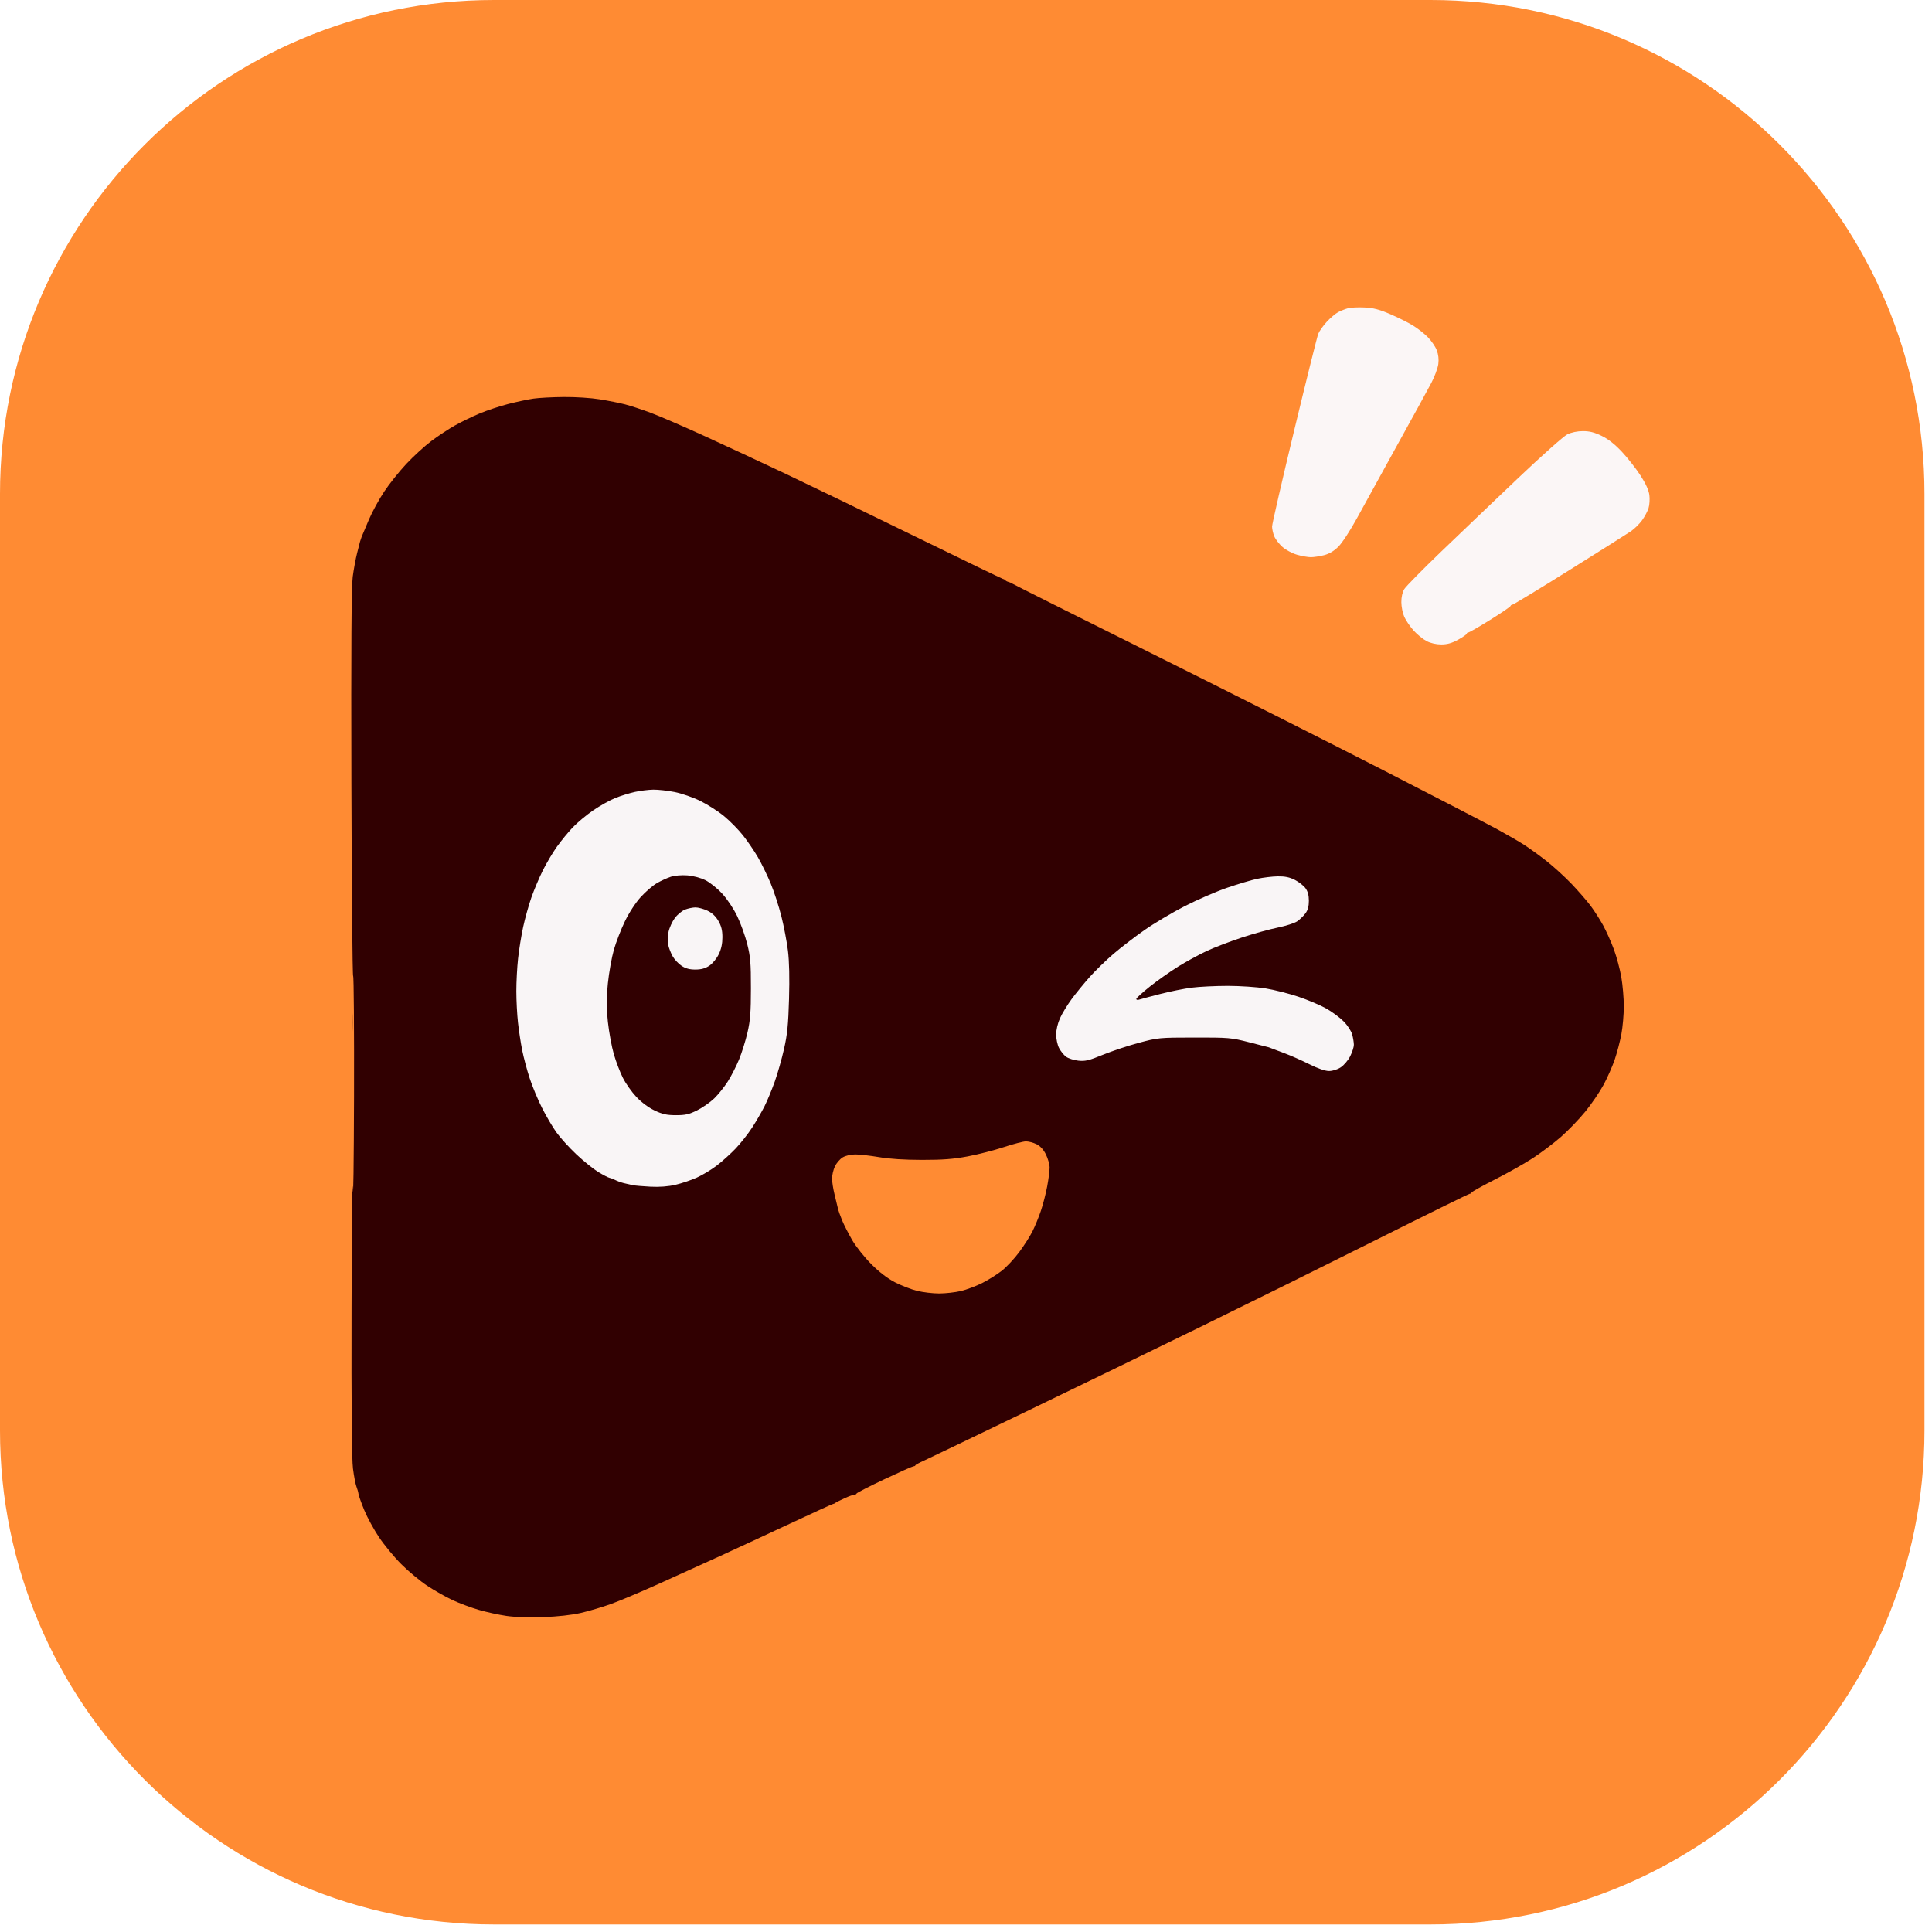
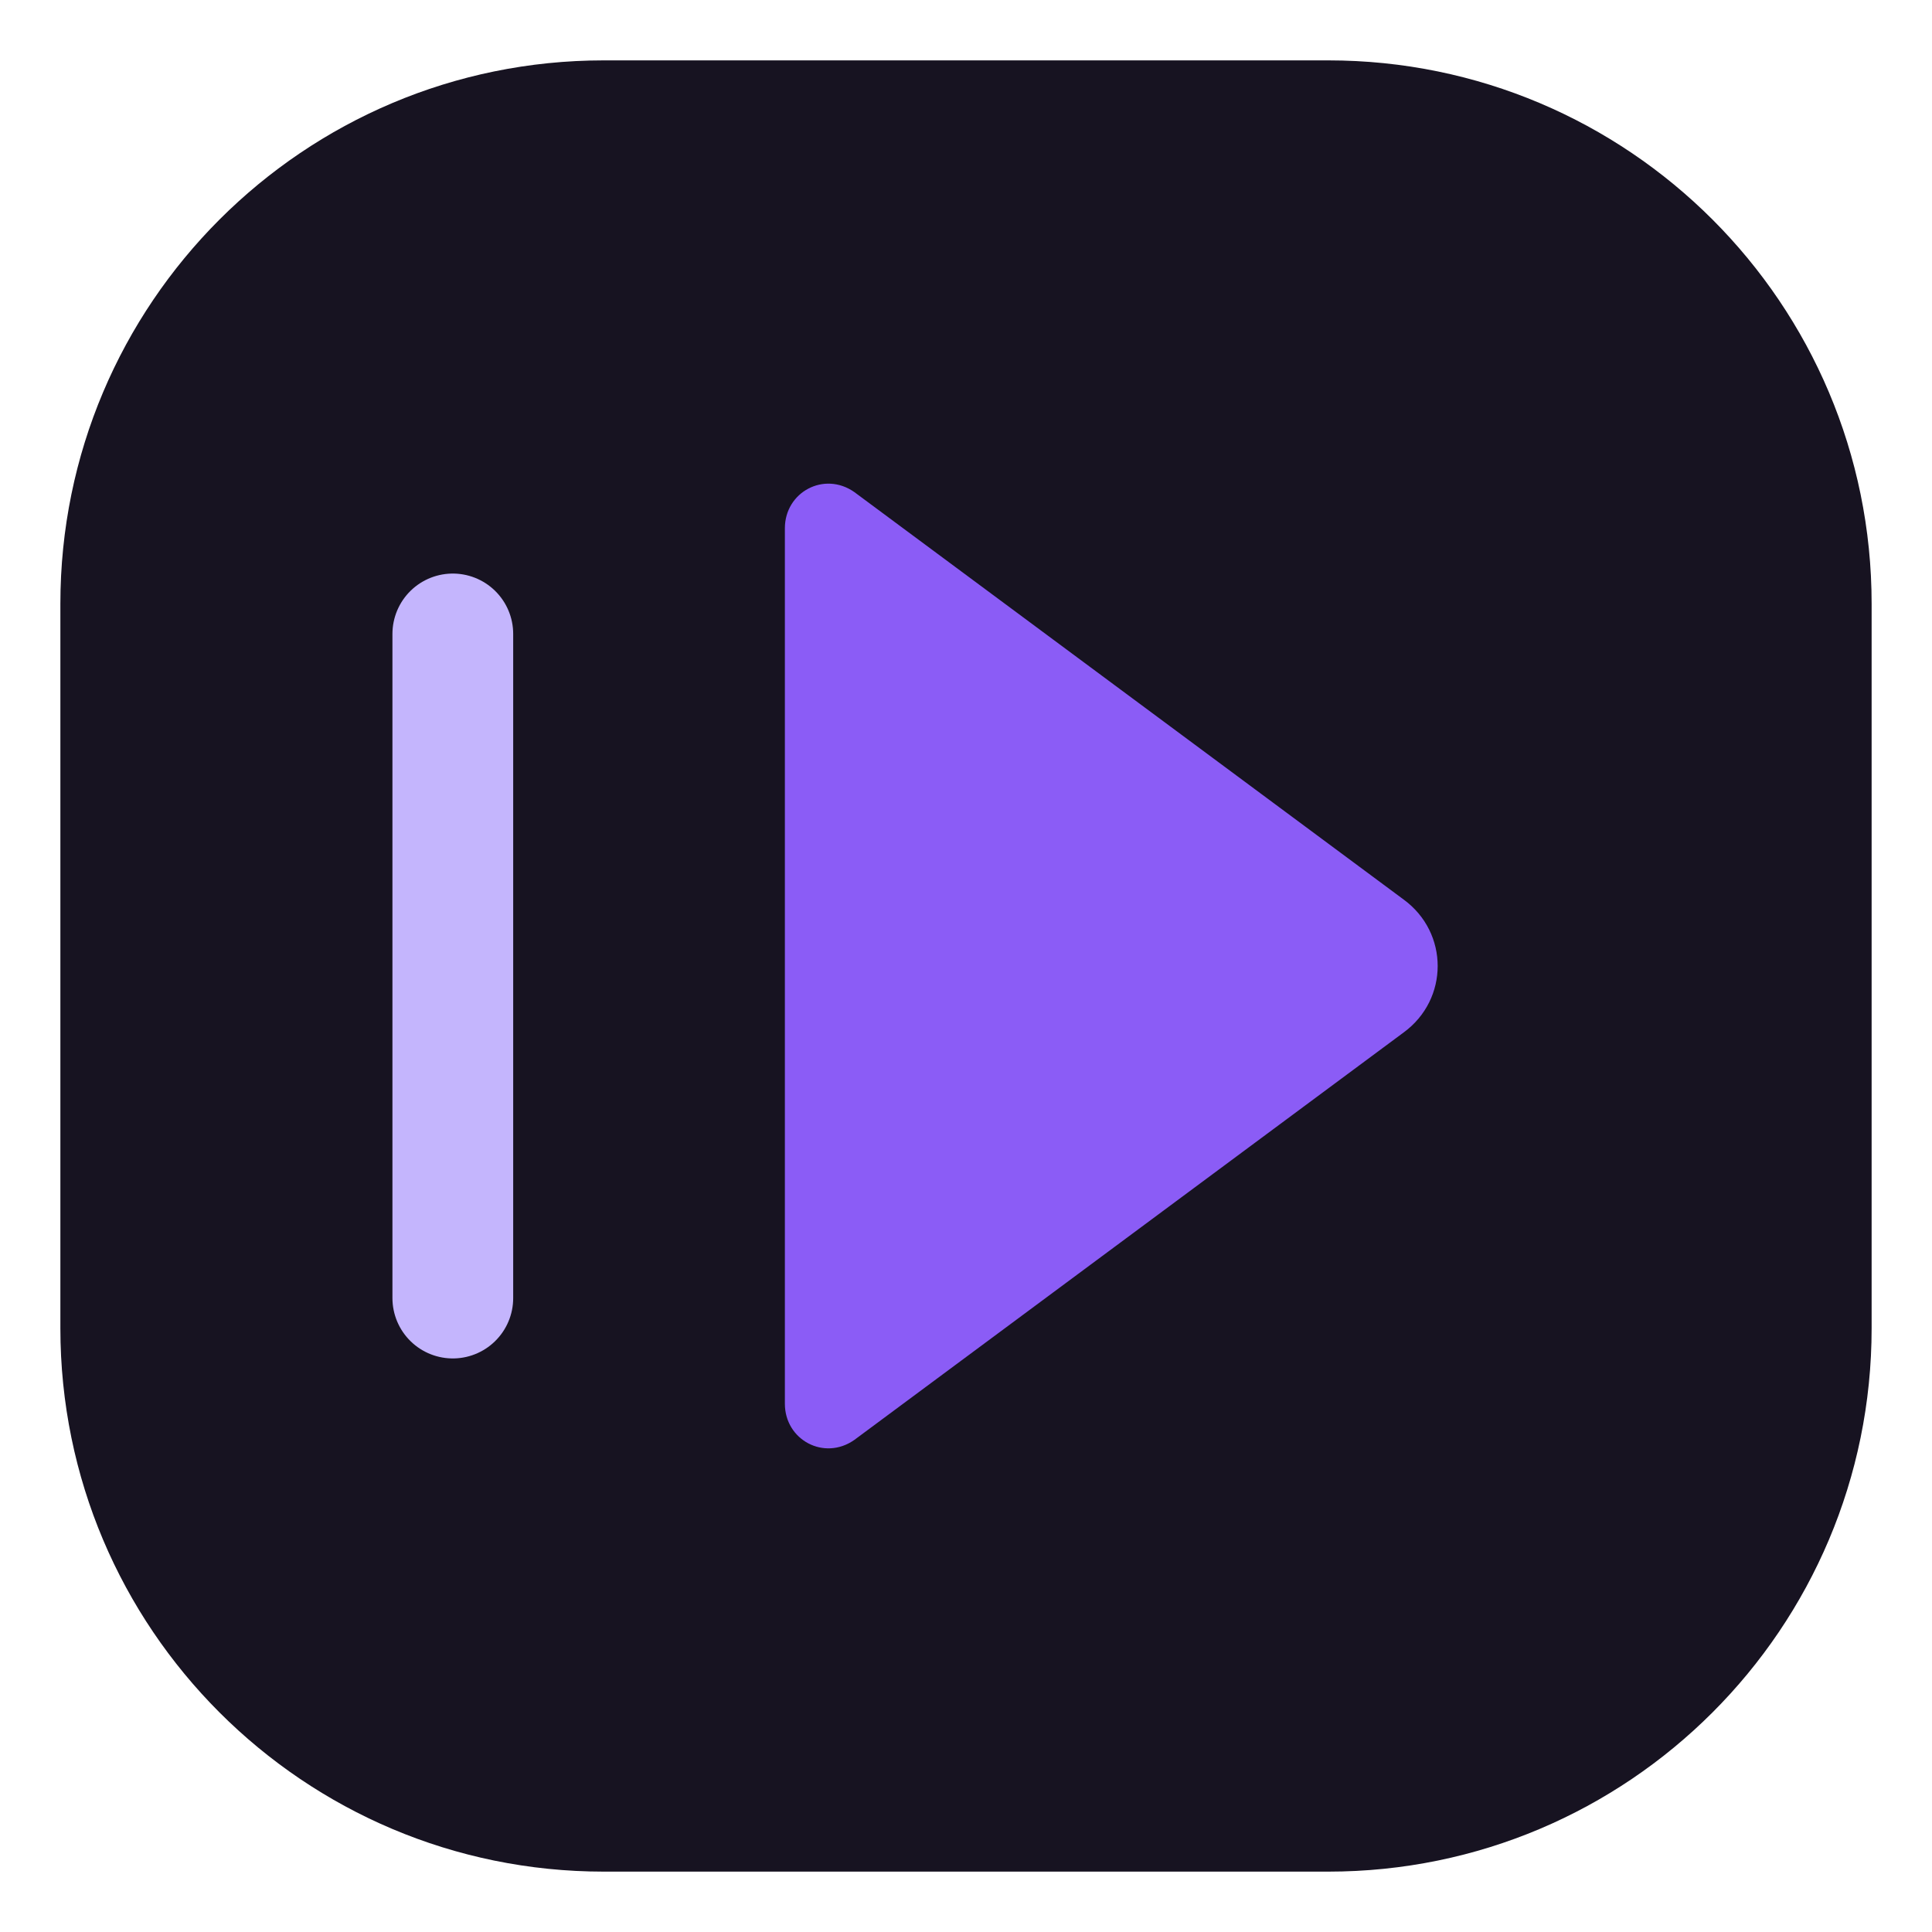
- <svg xmlns="http://www.w3.org/2000/svg" width="220" height="220" viewBox="0 0 220 220" fill="none">
-   <path d="M162.894 0H56.248C25.183 0 0 25.183 0 56.248V162.894C0 193.959 25.183 219.142 56.248 219.142H162.894C193.959 219.142 219.142 193.959 219.142 162.894V56.248C219.142 25.183 193.959 0 162.894 0Z" fill="#FF8B33" />
-   <path d="M57.863 46.005C58.838 45.756 60.136 45.478 60.751 45.391C61.365 45.301 62.917 45.219 64.197 45.208C65.514 45.195 67.294 45.31 68.295 45.473C69.269 45.629 70.567 45.888 71.182 46.047C71.797 46.205 73.095 46.632 74.069 46.995C75.043 47.356 77.726 48.514 80.03 49.565C82.336 50.614 86.568 52.585 89.437 53.943C92.305 55.302 99.011 58.546 104.339 61.153C109.666 63.759 114.109 65.906 114.211 65.924C114.313 65.945 114.44 66.016 114.49 66.083C114.541 66.152 114.707 66.236 114.856 66.269C115.005 66.305 115.215 66.4 115.321 66.481C115.427 66.562 122.556 70.135 131.162 74.419C139.768 78.705 151.713 84.725 157.706 87.802C163.698 90.876 169.484 93.876 170.559 94.465C171.633 95.055 172.977 95.832 173.539 96.192C174.102 96.552 175.234 97.37 176.054 98.009C176.873 98.648 178.175 99.831 178.947 100.64C179.716 101.447 180.694 102.57 181.117 103.133C181.539 103.696 182.184 104.702 182.549 105.369C182.914 106.036 183.467 107.271 183.778 108.117C184.09 108.963 184.47 110.389 184.624 111.285C184.779 112.181 184.905 113.67 184.905 114.592C184.905 115.515 184.781 116.94 184.628 117.76C184.475 118.58 184.134 119.879 183.872 120.648C183.611 121.416 183.043 122.703 182.612 123.508C182.18 124.313 181.241 125.694 180.524 126.574C179.807 127.455 178.55 128.759 177.73 129.473C176.911 130.187 175.486 131.264 174.564 131.865C173.641 132.467 171.714 133.557 170.279 134.284C168.845 135.013 167.629 135.687 167.578 135.784C167.528 135.881 167.422 135.952 167.345 135.944C167.269 135.935 162.448 138.309 156.635 141.219C150.821 144.13 141.915 148.542 136.843 151.024C131.771 153.506 122.802 157.862 116.912 160.706C111.02 163.551 105.758 166.078 105.216 166.322C104.674 166.566 104.234 166.808 104.238 166.858C104.242 166.909 104.141 166.961 104.013 166.972C103.884 166.983 102.398 167.647 100.706 168.444C99.015 169.242 97.59 169.974 97.54 170.069C97.489 170.166 97.363 170.233 97.26 170.218C97.158 170.203 96.655 170.384 96.142 170.621C95.63 170.855 95.168 171.09 95.118 171.142C95.068 171.194 94.941 171.25 94.839 171.267C94.736 171.284 92.557 172.279 89.996 173.479C87.434 174.677 83.871 176.33 82.079 177.15C80.285 177.968 77.143 179.395 75.094 180.319C73.045 181.243 70.573 182.287 69.599 182.639C68.624 182.991 67.075 183.453 66.153 183.664C65.089 183.908 63.522 184.083 61.868 184.143C60.264 184.202 58.651 184.15 57.677 184.008C56.805 183.882 55.382 183.571 54.511 183.317C53.639 183.062 52.298 182.563 51.53 182.205C50.761 181.849 49.462 181.111 48.643 180.567C47.823 180.023 46.493 178.916 45.689 178.109C44.884 177.302 43.749 175.927 43.166 175.057C42.583 174.187 41.827 172.802 41.488 171.983C41.149 171.163 40.849 170.324 40.823 170.119C40.797 169.914 40.691 169.536 40.588 169.281C40.484 169.024 40.307 168.101 40.195 167.231C40.058 166.162 40.004 160.206 40.033 148.877C40.056 139.654 40.119 133.574 40.175 135.368C40.229 137.161 40.292 132.445 40.315 124.887C40.335 117.33 40.29 111.145 40.214 111.145C40.138 111.145 40.048 101.272 40.015 89.205C39.974 73.655 40.017 66.802 40.166 65.68C40.281 64.808 40.507 63.593 40.665 62.978C40.823 62.364 40.974 61.777 40.998 61.674C41.023 61.572 41.108 61.32 41.186 61.115C41.267 60.91 41.637 60.029 42.012 59.159C42.384 58.287 43.163 56.861 43.74 55.991C44.318 55.119 45.448 53.703 46.251 52.844C47.054 51.985 48.339 50.807 49.109 50.228C49.876 49.648 51.092 48.847 51.809 48.445C52.527 48.042 53.784 47.431 54.604 47.088C55.423 46.743 56.889 46.257 57.863 46.005ZM40.119 117.76C40.084 118.477 40.056 117.85 40.056 116.363C40.056 114.876 40.084 114.291 40.119 115.058C40.154 115.828 40.154 117.043 40.119 117.76Z" fill-rule="evenodd" clip-rule="evenodd" fill="#310001" />
-   <path d="M152.397 35.536C152.704 35.376 153.207 35.18 153.515 35.098C153.822 35.016 154.66 34.979 155.377 35.012C156.372 35.059 157.058 35.234 158.265 35.752C159.134 36.125 160.297 36.702 160.846 37.034C161.396 37.366 162.174 37.973 162.579 38.383C162.985 38.793 163.445 39.464 163.603 39.874C163.793 40.364 163.855 40.906 163.784 41.458C163.722 41.918 163.367 42.883 162.99 43.6C162.614 44.318 160.867 47.504 159.108 50.681C157.348 53.858 155.292 57.588 154.539 58.973C153.76 60.402 152.842 61.812 152.41 62.241C151.898 62.752 151.365 63.066 150.767 63.219C150.281 63.344 149.61 63.445 149.277 63.447C148.943 63.448 148.232 63.322 147.694 63.167C147.155 63.012 146.408 62.614 146.034 62.28C145.659 61.947 145.24 61.403 145.103 61.069C144.965 60.735 144.853 60.232 144.855 59.951C144.855 59.67 145.989 54.743 147.373 49.004C148.757 43.265 149.99 38.318 150.113 38.01C150.236 37.703 150.674 37.086 151.087 36.639C151.501 36.192 152.09 35.694 152.397 35.536Z" fill="#FBF7F8" fill-opacity="0.99" />
-   <path d="M172.887 54.428C175.551 51.898 178.065 49.662 178.475 49.462C178.935 49.237 179.613 49.095 180.245 49.093C181.005 49.092 181.558 49.231 182.387 49.636C183.138 50.001 183.896 50.599 184.697 51.456C185.351 52.157 186.295 53.358 186.794 54.128C187.399 55.06 187.739 55.805 187.815 56.364C187.876 56.826 187.835 57.495 187.724 57.855C187.614 58.214 187.278 58.842 186.98 59.252C186.681 59.662 186.112 60.221 185.716 60.493C185.319 60.765 182.165 62.755 178.708 64.918C175.251 67.08 172.337 68.848 172.235 68.848C172.133 68.848 172.028 68.921 172.002 69.01C171.976 69.1 170.929 69.812 169.674 70.594C168.418 71.377 167.308 72.016 167.206 72.016C167.103 72.016 167.021 72.079 167.025 72.156C167.029 72.232 166.589 72.54 166.047 72.84C165.334 73.233 164.808 73.384 164.132 73.385C163.551 73.387 162.921 73.246 162.456 73.005C162.046 72.793 161.381 72.254 160.977 71.805C160.574 71.358 160.094 70.656 159.911 70.246C159.727 69.836 159.576 69.081 159.574 68.569C159.57 67.989 159.699 67.427 159.911 67.078C160.097 66.771 162.005 64.835 164.147 62.774C166.291 60.715 170.223 56.958 172.887 54.428Z" fill="#FBF7F8" fill-opacity="0.99" />
-   <path d="M110.206 131.678C111.385 131.454 113.229 130.981 114.304 130.625C115.379 130.269 116.512 129.974 116.819 129.971C117.126 129.969 117.67 130.112 118.03 130.291C118.458 130.505 118.825 130.904 119.099 131.456C119.328 131.918 119.518 132.589 119.52 132.946C119.524 133.304 119.399 134.269 119.246 135.089C119.093 135.909 118.769 137.167 118.525 137.884C118.283 138.602 117.853 139.651 117.57 140.213C117.288 140.778 116.607 141.846 116.053 142.589C115.502 143.333 114.61 144.285 114.071 144.708C113.533 145.129 112.527 145.759 111.836 146.105C111.145 146.452 110.055 146.86 109.415 147.013C108.774 147.164 107.664 147.288 106.946 147.29C106.229 147.29 105.099 147.156 104.432 146.992C103.765 146.826 102.634 146.388 101.917 146.019C101.055 145.572 100.14 144.872 99.212 143.944C98.443 143.172 97.473 141.956 97.055 141.238C96.64 140.521 96.124 139.515 95.908 139.002C95.694 138.49 95.472 137.862 95.414 137.605C95.358 137.349 95.185 136.636 95.032 136.021C94.878 135.406 94.749 134.588 94.749 134.204C94.747 133.82 94.893 133.196 95.072 132.818C95.25 132.44 95.649 131.979 95.956 131.793C96.286 131.596 96.878 131.458 97.4 131.456C97.886 131.456 99.103 131.596 100.101 131.765C101.284 131.968 102.988 132.076 104.991 132.078C107.371 132.08 108.548 131.989 110.206 131.678Z" fill="#FF8B33" />
-   <path d="M70.064 90.871C70.679 90.623 71.685 90.311 72.3 90.177C72.914 90.043 73.857 89.926 74.395 89.918C74.933 89.911 76.023 90.032 76.817 90.189C77.621 90.349 78.92 90.8 79.751 91.208C80.57 91.612 81.787 92.389 82.451 92.937C83.117 93.483 84.089 94.47 84.61 95.132C85.134 95.791 85.899 96.919 86.315 97.636C86.73 98.353 87.384 99.695 87.766 100.617C88.148 101.54 88.694 103.217 88.977 104.344C89.262 105.471 89.597 107.232 89.724 108.257C89.874 109.481 89.917 111.365 89.848 113.754C89.765 116.674 89.653 117.79 89.28 119.437C89.027 120.564 88.55 122.241 88.222 123.164C87.892 124.086 87.373 125.344 87.064 125.959C86.754 126.573 86.123 127.664 85.659 128.381C85.195 129.098 84.348 130.177 83.774 130.779C83.2 131.381 82.228 132.258 81.613 132.728C80.999 133.198 79.972 133.816 79.331 134.103C78.691 134.388 77.601 134.755 76.91 134.916C76.079 135.109 75.116 135.182 74.069 135.13C73.197 135.085 72.275 135.005 72.02 134.953C71.763 134.899 71.303 134.793 70.996 134.714C70.688 134.636 70.269 134.481 70.064 134.373C69.859 134.263 69.565 134.152 69.412 134.124C69.26 134.094 68.68 133.796 68.129 133.462C67.578 133.127 66.456 132.223 65.638 131.455C64.823 130.686 63.794 129.555 63.357 128.94C62.919 128.325 62.179 127.067 61.714 126.145C61.248 125.223 60.618 123.713 60.317 122.791C60.015 121.869 59.633 120.443 59.469 119.623C59.305 118.803 59.087 117.378 58.985 116.456C58.882 115.533 58.797 113.92 58.797 112.869C58.795 111.818 58.884 110.141 58.994 109.142C59.102 108.143 59.363 106.528 59.573 105.555C59.782 104.581 60.205 103.071 60.508 102.201C60.814 101.331 61.399 99.947 61.807 99.127C62.215 98.307 62.938 97.092 63.411 96.425C63.886 95.758 64.696 94.767 65.214 94.223C65.73 93.677 66.78 92.801 67.55 92.275C68.317 91.75 69.45 91.118 70.064 90.871Z" fill="#FBF7F8" fill-opacity="0.99" />
-   <path d="M139.73 101.093C140.96 100.672 142.51 100.209 143.177 100.068C143.843 99.926 144.89 99.801 145.505 99.792C146.321 99.781 146.846 99.889 147.45 100.196C147.904 100.427 148.45 100.854 148.66 101.143C148.923 101.503 149.044 101.955 149.044 102.574C149.044 103.2 148.925 103.64 148.655 104.005C148.441 104.294 148.021 104.7 147.723 104.909C147.425 105.117 146.427 105.438 145.505 105.624C144.583 105.811 142.739 106.321 141.407 106.761C140.075 107.201 138.272 107.89 137.402 108.296C136.532 108.701 135.064 109.502 134.142 110.076C133.22 110.651 131.775 111.671 130.929 112.345C130.083 113.018 129.392 113.651 129.392 113.754C129.392 113.856 129.539 113.89 129.718 113.828C129.897 113.767 130.966 113.48 132.093 113.191C133.22 112.9 134.856 112.574 135.726 112.463C136.595 112.353 138.441 112.263 139.824 112.263C141.206 112.265 143.134 112.394 144.108 112.552C145.082 112.709 146.759 113.133 147.833 113.493C148.908 113.853 150.333 114.453 151 114.827C151.667 115.2 152.567 115.867 153.002 116.307C153.457 116.767 153.872 117.406 153.979 117.807C154.081 118.19 154.167 118.714 154.167 118.971C154.169 119.226 153.98 119.813 153.749 120.274C153.518 120.734 153.034 121.302 152.676 121.537C152.283 121.794 151.747 121.96 151.326 121.958C150.886 121.954 150.056 121.666 149.091 121.181C148.245 120.758 147.01 120.208 146.343 119.962C145.676 119.718 145.008 119.463 144.853 119.4C144.698 119.335 144.531 119.271 144.48 119.258C144.43 119.243 143.424 118.986 142.245 118.686C140.191 118.162 139.935 118.14 136.005 118.146C131.989 118.151 131.862 118.162 129.672 118.749C128.442 119.079 126.598 119.692 125.574 120.113C123.981 120.767 123.577 120.862 122.78 120.777C122.267 120.723 121.64 120.518 121.383 120.324C121.127 120.128 120.77 119.681 120.591 119.331C120.412 118.979 120.265 118.293 120.265 117.807C120.265 117.276 120.442 116.53 120.705 115.943C120.947 115.405 121.546 114.421 122.038 113.754C122.53 113.087 123.456 111.956 124.095 111.238C124.734 110.521 125.943 109.347 126.779 108.63C127.617 107.912 129.199 106.696 130.294 105.928C131.389 105.158 133.457 103.929 134.889 103.194C136.324 102.46 138.501 101.514 139.73 101.093Z" fill="#FBF7F8" fill-opacity="0.99" />
-   <path d="M76.398 99.835C76.828 99.697 77.616 99.632 78.26 99.68C78.916 99.73 79.763 99.954 80.309 100.221C80.831 100.476 81.682 101.156 82.241 101.766C82.824 102.401 83.539 103.474 83.956 104.344C84.35 105.164 84.861 106.589 85.092 107.512C85.45 108.945 85.512 109.677 85.508 112.543C85.507 115.271 85.433 116.21 85.117 117.573C84.905 118.496 84.471 119.88 84.156 120.648C83.839 121.417 83.26 122.549 82.867 123.164C82.474 123.778 81.781 124.642 81.325 125.083C80.868 125.523 79.992 126.132 79.378 126.438C78.456 126.894 78.033 126.991 76.957 126.987C75.913 126.984 75.429 126.877 74.535 126.45C73.855 126.126 73.046 125.526 72.469 124.913C71.945 124.361 71.254 123.385 70.932 122.744C70.608 122.103 70.143 120.889 69.899 120.043C69.653 119.197 69.349 117.542 69.221 116.363C69.036 114.66 69.036 113.761 69.219 111.983C69.345 110.754 69.651 109.034 69.899 108.164C70.146 107.294 70.716 105.825 71.163 104.903C71.657 103.888 72.374 102.794 72.977 102.13C73.527 101.529 74.352 100.821 74.814 100.556C75.276 100.291 75.988 99.967 76.398 99.835ZM79.192 103.329C78.885 103.332 78.35 103.442 78.005 103.577C77.66 103.711 77.135 104.147 76.839 104.547C76.543 104.948 76.222 105.652 76.127 106.114C76.031 106.576 76.016 107.247 76.092 107.605C76.169 107.963 76.4 108.551 76.604 108.909C76.809 109.267 77.266 109.753 77.62 109.986C78.076 110.288 78.529 110.409 79.192 110.406C79.853 110.404 80.313 110.275 80.775 109.966C81.144 109.72 81.61 109.153 81.846 108.661C82.135 108.063 82.263 107.456 82.262 106.72C82.258 105.922 82.139 105.445 81.796 104.856C81.483 104.321 81.077 103.945 80.542 103.694C80.107 103.491 79.499 103.327 79.192 103.329Z" fill-rule="evenodd" clip-rule="evenodd" fill="#310001" />
+ <svg xmlns="http://www.w3.org/2000/svg" width="64" height="64" viewBox="0 0 64 64" fill="none">
+   <rect x="2" y="2" width="60" height="60" rx="18" fill="#171321" />
+   <path d="M26 17.5C26 16.3 27.3 15.6 28.3 16.3L46.5 29.8C48 30.9 48 33.1 46.5 34.2L28.3 47.7C27.3 48.4 26 47.7 26 46.5V17.5Z" fill="#8B5CF6" />
+   <path d="M15 21V43" stroke="#C4B5FD" stroke-width="4" stroke-linecap="round" />
</svg>
